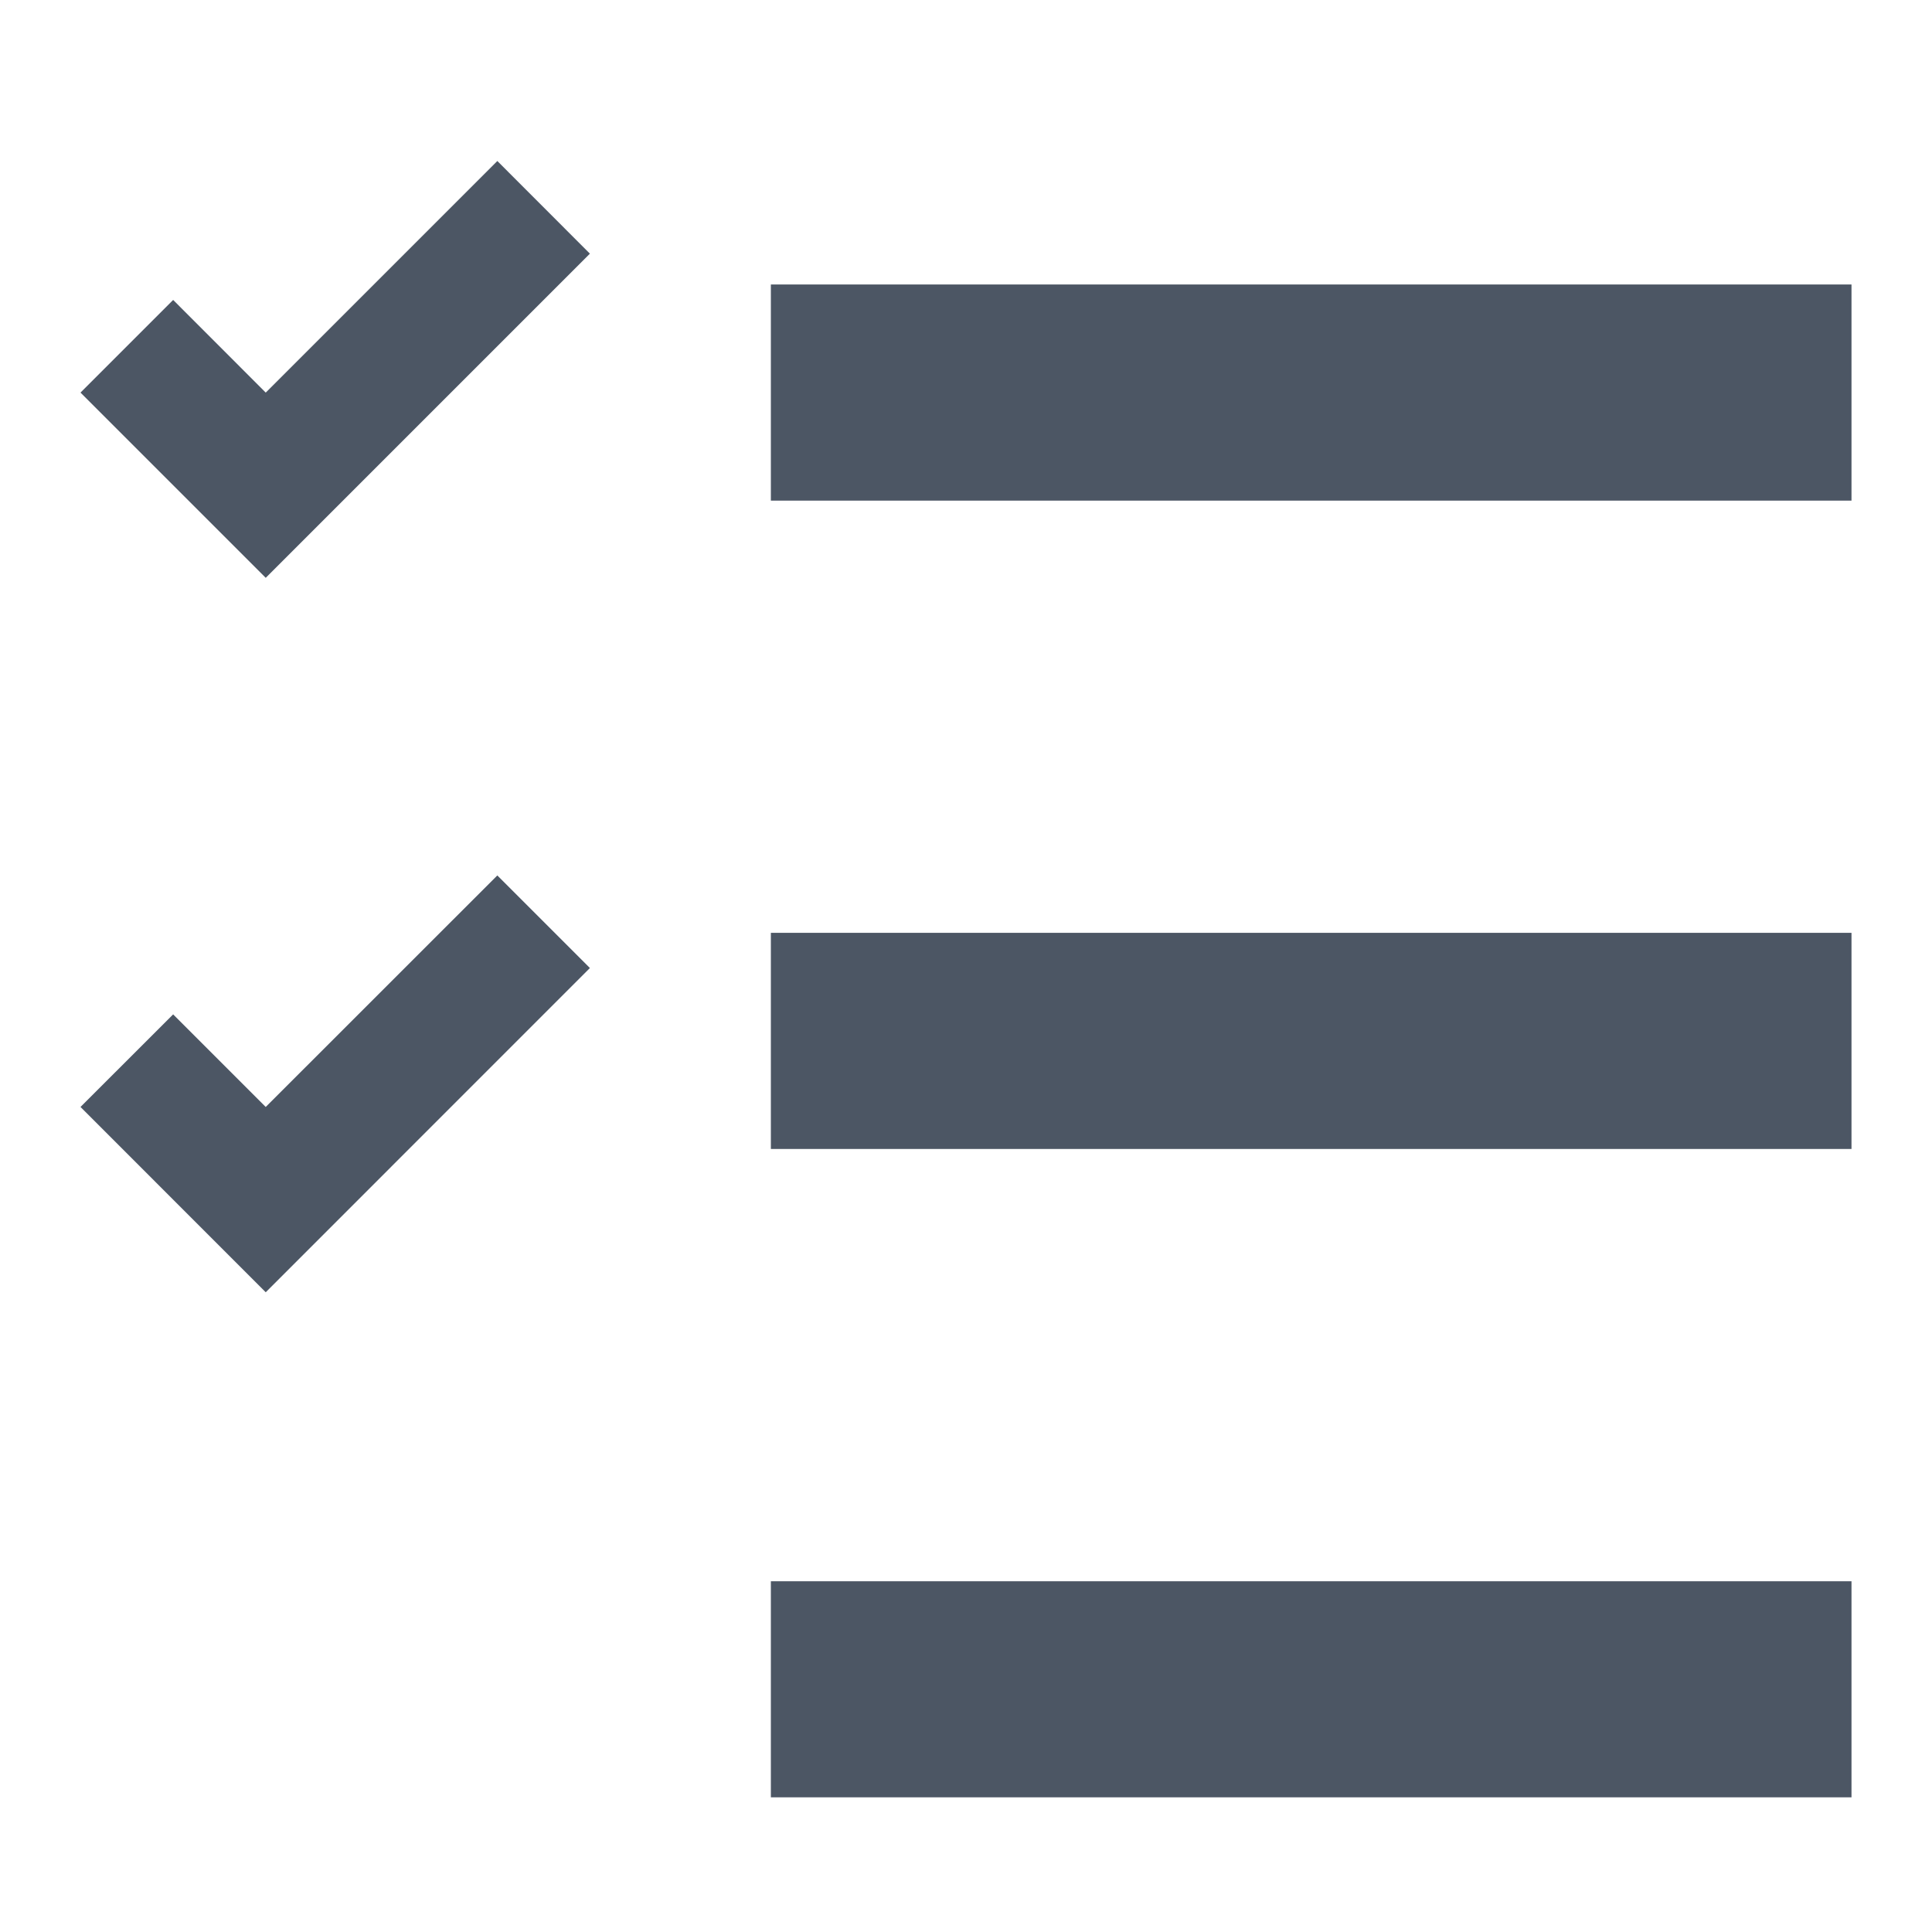
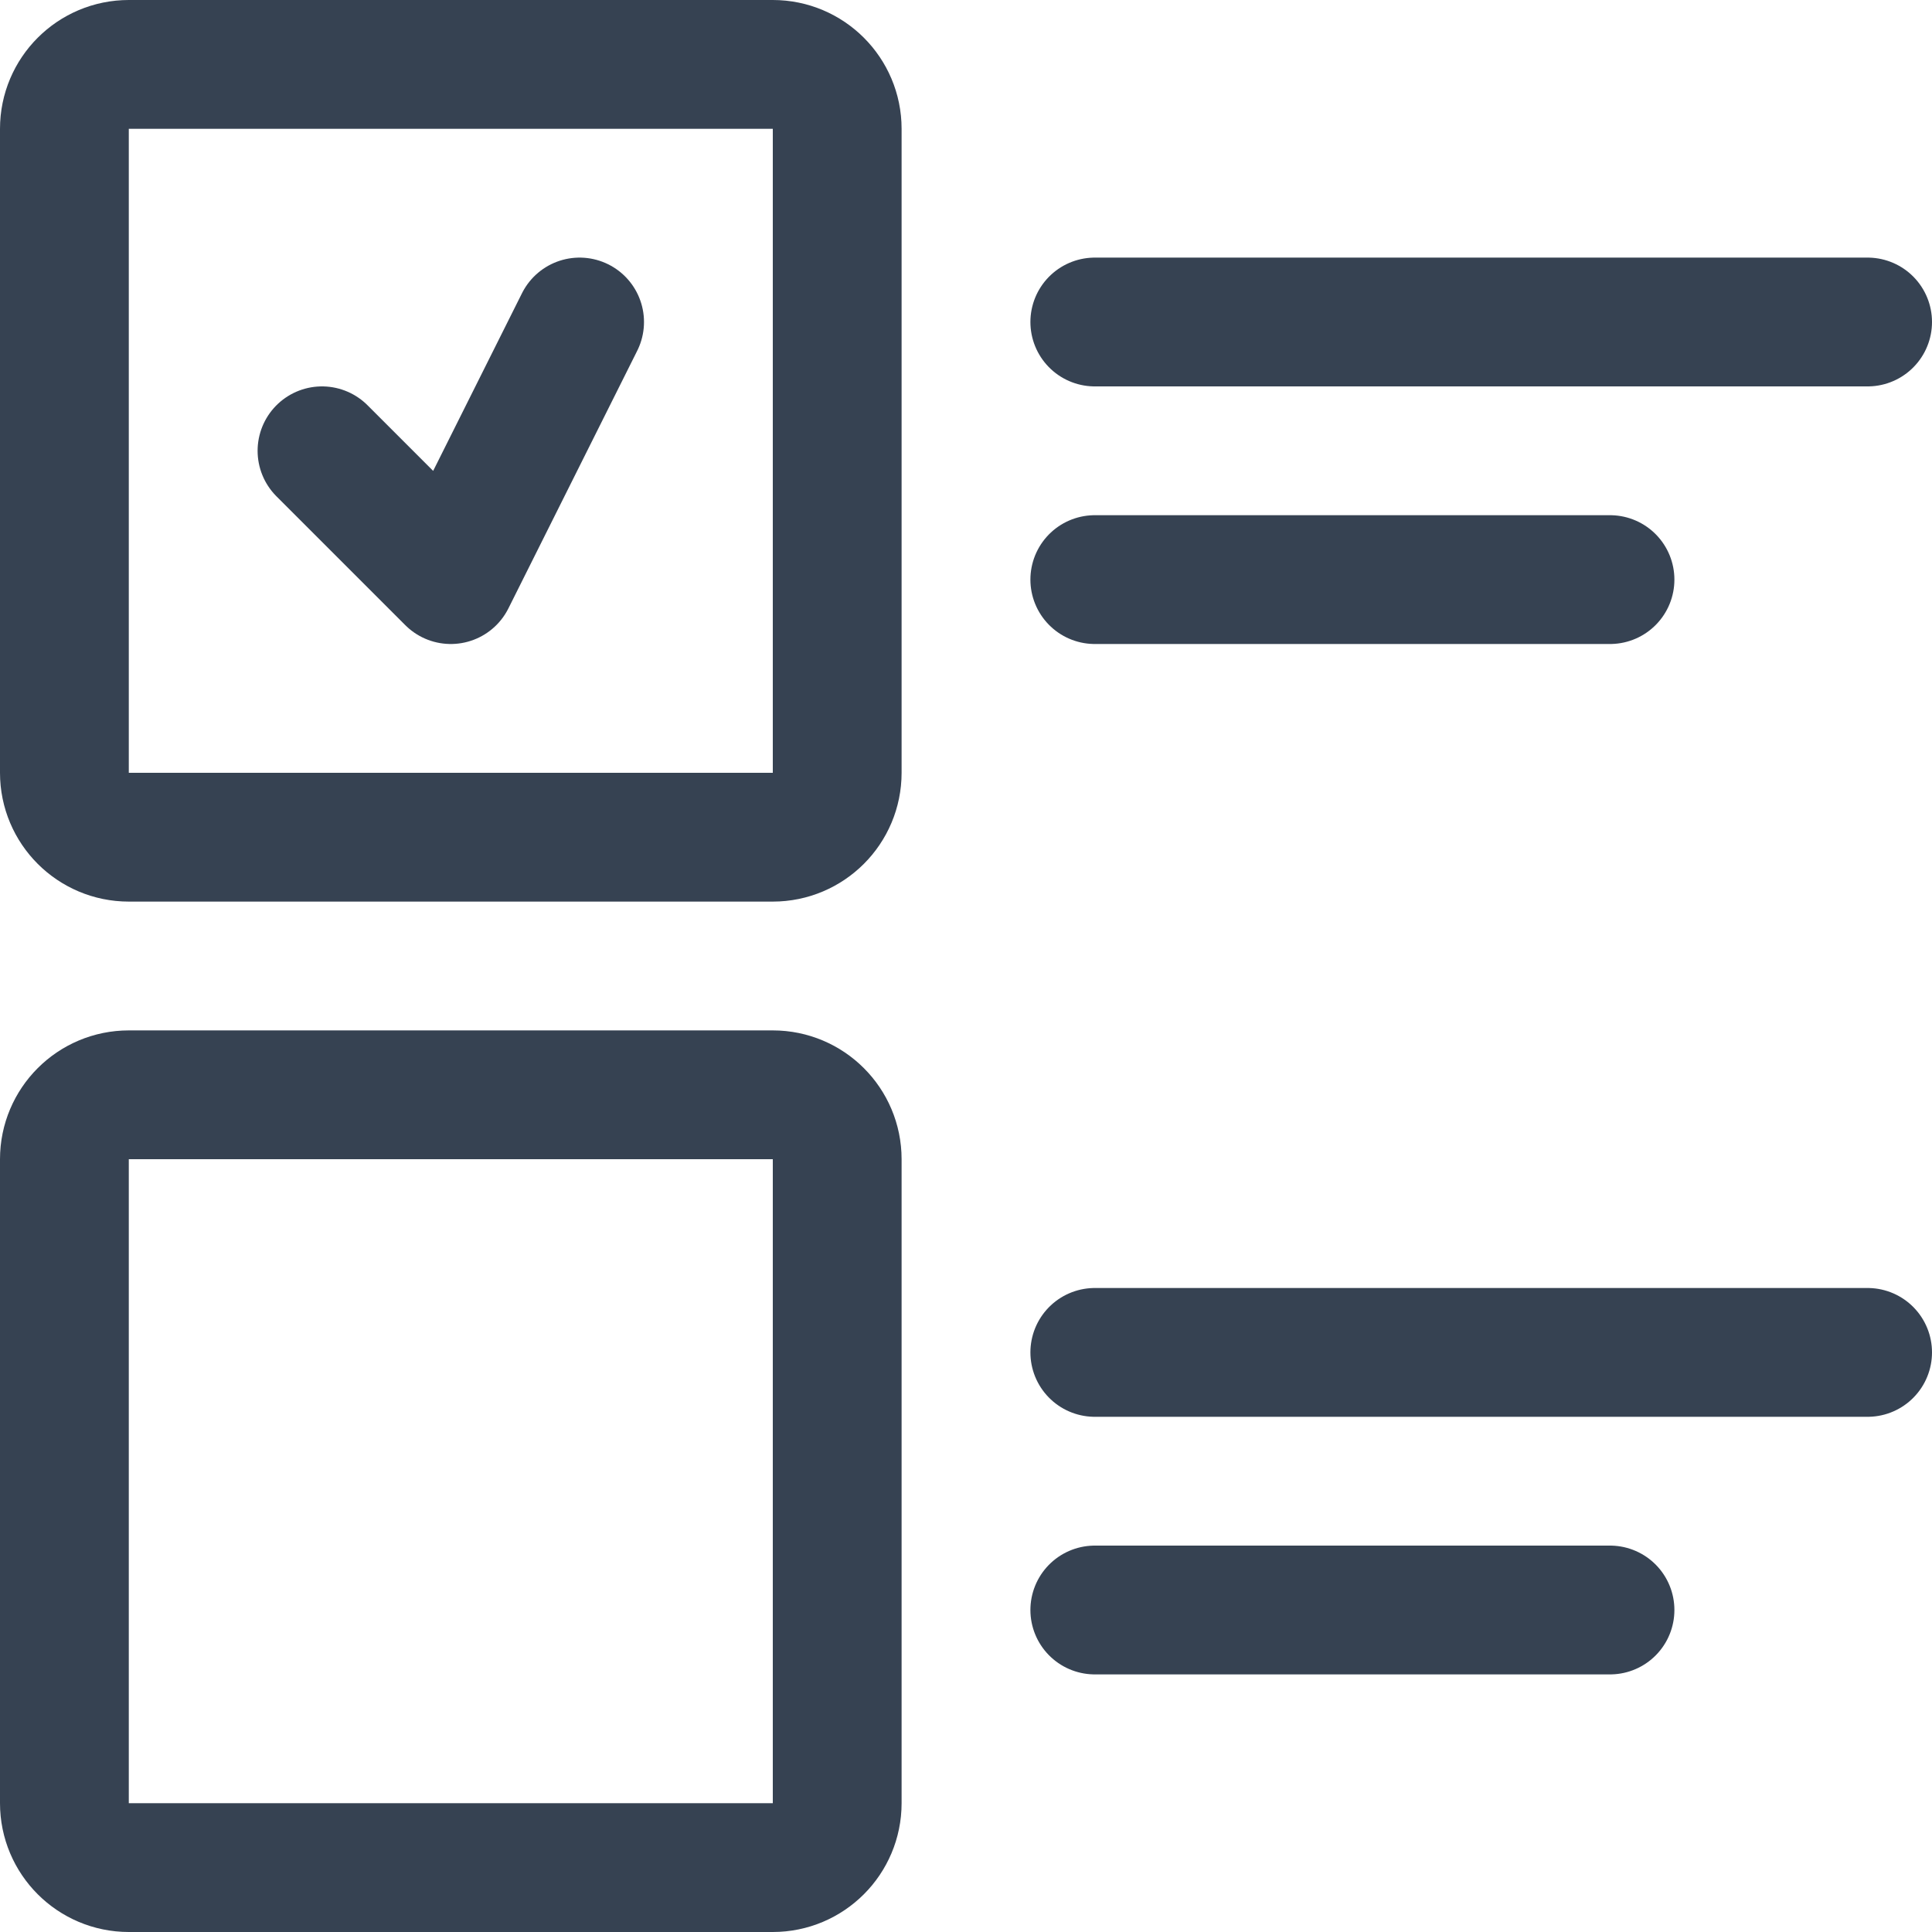
- <svg xmlns="http://www.w3.org/2000/svg" width="24" height="24" viewBox="0 0 24 24" fill="none">
-   <path d="M1 13.751L2.151 12.601L3.301 13.751L6.178 10.875L7.328 12.025L3.301 16.053L1 13.751Z" fill="#4C5664" />
-   <path d="M1 4.877L2.151 3.726L3.301 4.877L6.178 2L7.328 3.151L3.301 7.178L1 4.877Z" fill="#4C5664" />
-   <path d="M23 3.534H9.576V6.219H23V3.534Z" fill="#4C5664" />
-   <path d="M23 11.588H9.576V14.273H23V11.588Z" fill="#4C5664" />
-   <path d="M23 19.643H9.576V22.327H23V19.643Z" fill="#4C5664" />
+ <svg xmlns="http://www.w3.org/2000/svg" width="30" height="30" viewBox="0 0 30 30" fill="none">
+   <path d="M12 13H2C1.448 13 1 12.552 1 12V2C1 1.448 1.448 1 2 1H12C12.552 1 13 1.448 13 2V7V12C13 12.552 12.552 13 12 13Z" stroke="#364252" stroke-width="2" stroke-linecap="round" stroke-linejoin="round" />
+   <path d="M5 7L7 9L9 5" stroke="#364252" stroke-width="2" stroke-linecap="round" stroke-linejoin="round" />
+   <path d="M17 5H29" stroke="#364252" stroke-width="2" stroke-linecap="round" stroke-linejoin="round" />
+   <path d="M17 25H25" stroke="#364252" stroke-width="2" stroke-linecap="round" stroke-linejoin="round" />
+   <path d="M12 29H2C1.448 29 1 28.552 1 28V18C1 17.448 1.448 17 2 17H12C12.552 17 13 17.448 13 18V23V28C13 28.552 12.552 29 12 29Z" stroke="#364252" stroke-width="2" stroke-linecap="round" stroke-linejoin="round" />
+   <path d="M17 9H25" stroke="#364252" stroke-width="2" stroke-linecap="round" stroke-linejoin="round" />
+   <path d="M17 21H29" stroke="#364252" stroke-width="2" stroke-linecap="round" stroke-linejoin="round" />
</svg>
